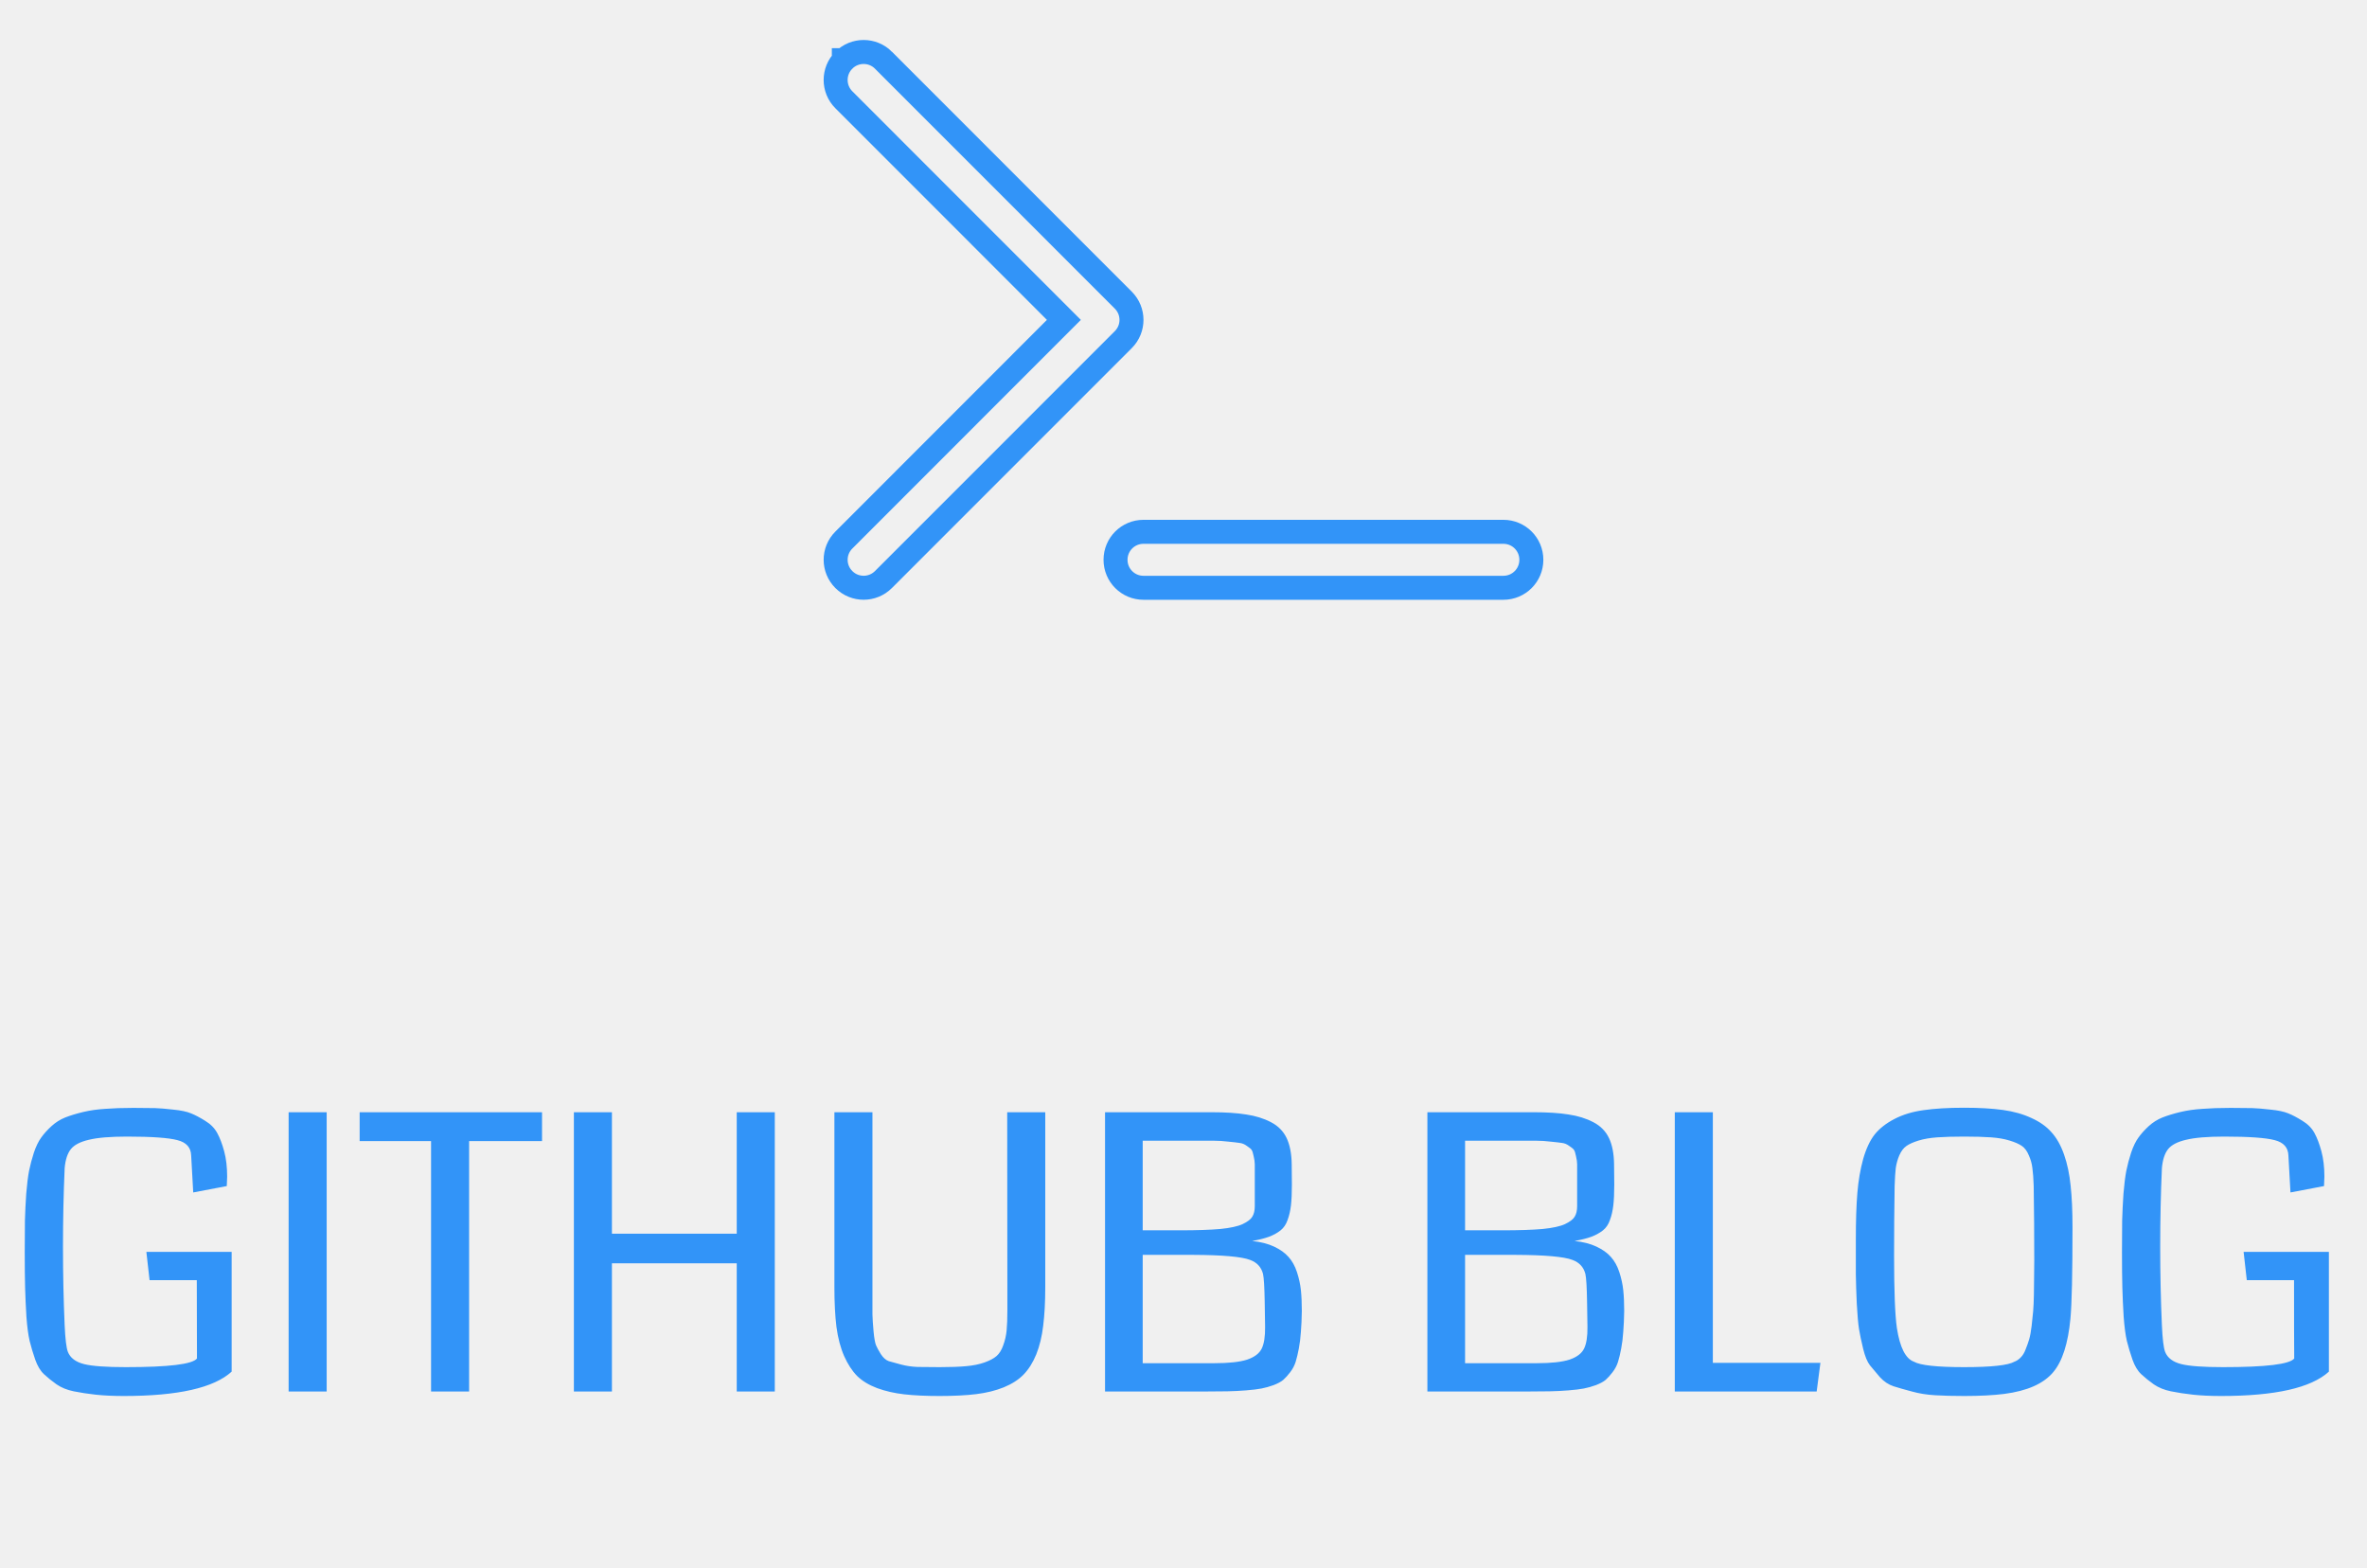
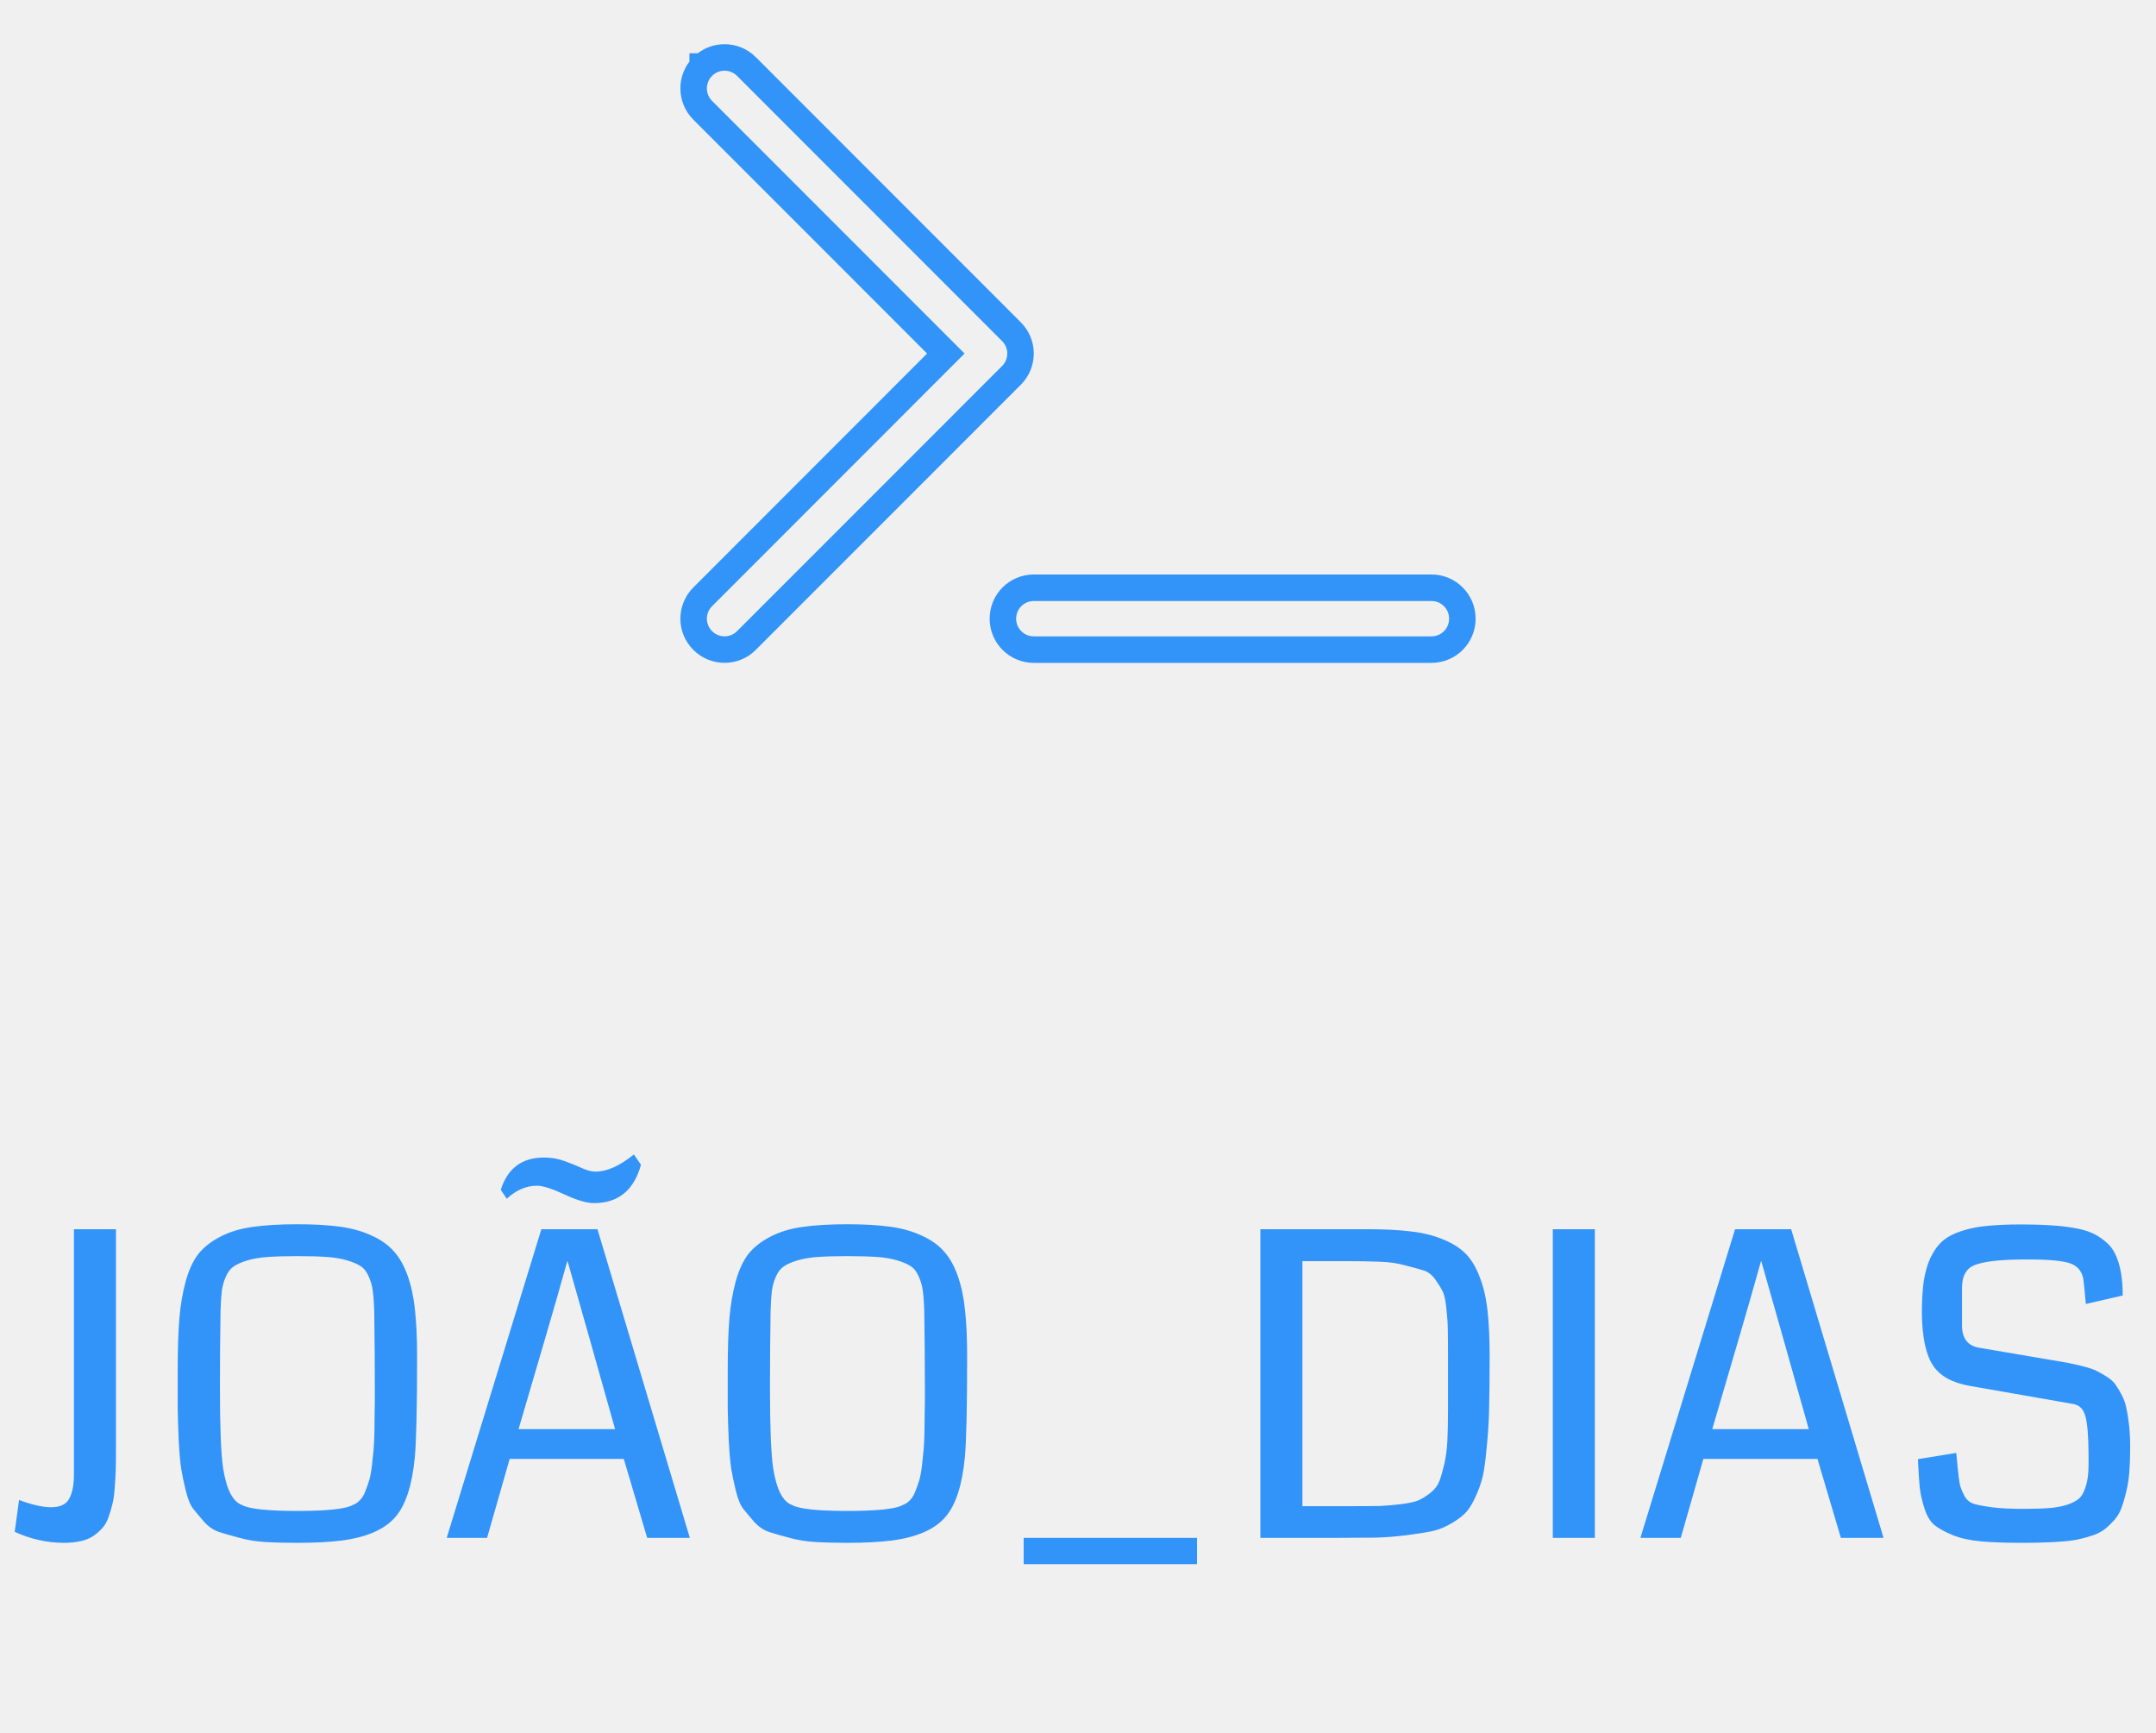
- <svg xmlns="http://www.w3.org/2000/svg" width="148" height="98" viewBox="0 0 148 98" fill="none">
+ <svg xmlns="http://www.w3.org/2000/svg" width="122" height="98" viewBox="0 0 122 98" fill="none">
  <g clip-path="url(#clip0_406_119)">
-     <path d="M70.235 18.765L70.235 18.765C70.919 19.448 70.919 20.552 70.235 21.235L70.235 21.235L55.238 36.235C54.554 36.919 53.446 36.919 52.763 36.235C52.079 35.552 52.079 34.448 52.763 33.765L52.763 33.765L65.991 20.53L66.521 20L65.991 19.47L52.763 6.238C52.763 6.238 52.763 6.238 52.763 6.238C52.079 5.554 52.079 4.446 52.762 3.763C52.762 3.762 52.762 3.762 52.762 3.762C52.763 3.762 52.763 3.762 52.763 3.762C53.446 3.079 54.554 3.079 55.238 3.762C55.238 3.763 55.238 3.763 55.238 3.763L70.235 18.765ZM94 33.25C94.969 33.25 95.75 34.031 95.75 35C95.75 35.969 94.969 36.75 94 36.75H71.5C70.531 36.75 69.75 35.969 69.75 35C69.75 34.031 70.531 33.25 71.5 33.25H94Z" stroke="#3294F8" stroke-width="1.5" />
+     <path d="M57.235 18.765L57.235 18.765C57.919 19.448 57.919 20.552 57.235 21.235L57.235 21.235L42.238 36.235C41.554 36.919 40.446 36.919 39.763 36.235C39.079 35.552 39.079 34.448 39.763 33.765L39.763 33.765L52.991 20.53L53.521 20L52.991 19.47L39.763 6.238C39.763 6.238 39.763 6.238 39.763 6.238C39.079 5.554 39.079 4.446 39.762 3.763C39.762 3.762 39.762 3.762 39.762 3.762C39.763 3.762 39.763 3.762 39.763 3.762C40.446 3.079 41.554 3.079 42.238 3.762C42.238 3.763 42.238 3.763 42.238 3.763L57.235 18.765ZM81 33.25C81.969 33.25 82.75 34.031 82.75 35C82.75 35.969 81.969 36.75 81 36.75H58.5C57.531 36.75 56.75 35.969 56.75 35C56.75 34.031 57.531 33.25 58.5 33.25H81Z" stroke="#3294F8" stroke-width="1.5" />
  </g>
-   <path d="M14.484 78.269V85.758C13.375 86.773 11.129 87.281 7.746 87.281C7.082 87.281 6.496 87.254 5.988 87.199C5.488 87.144 5.027 87.074 4.605 86.988C4.191 86.902 3.836 86.758 3.539 86.555C3.242 86.344 2.98 86.133 2.754 85.922C2.527 85.711 2.344 85.406 2.203 85.008C2.062 84.602 1.945 84.211 1.852 83.836C1.766 83.461 1.699 82.957 1.652 82.324C1.613 81.691 1.586 81.086 1.57 80.508C1.555 79.93 1.547 79.188 1.547 78.281C1.547 77.508 1.551 76.848 1.559 76.301C1.574 75.754 1.602 75.195 1.641 74.625C1.688 74.055 1.746 73.582 1.816 73.207C1.895 72.824 1.996 72.441 2.121 72.059C2.254 71.668 2.406 71.356 2.578 71.121C2.75 70.879 2.965 70.641 3.223 70.406C3.48 70.172 3.766 69.992 4.078 69.867C4.398 69.742 4.77 69.629 5.191 69.527C5.613 69.426 6.074 69.359 6.574 69.328C7.074 69.289 7.641 69.269 8.273 69.269C8.312 69.269 8.371 69.269 8.449 69.269C8.996 69.269 9.41 69.273 9.691 69.281C9.973 69.289 10.352 69.32 10.828 69.375C11.312 69.422 11.684 69.5 11.941 69.609C12.199 69.711 12.496 69.867 12.832 70.078C13.168 70.281 13.418 70.535 13.582 70.84C13.746 71.137 13.891 71.516 14.016 71.977C14.141 72.438 14.203 72.969 14.203 73.57C14.203 73.711 14.195 73.906 14.18 74.156L12.082 74.555L11.953 72.246C11.938 71.746 11.652 71.426 11.098 71.285C10.543 71.137 9.492 71.062 7.945 71.062C6.891 71.062 6.094 71.129 5.555 71.262C5.016 71.387 4.641 71.582 4.43 71.848C4.219 72.113 4.09 72.508 4.043 73.031C3.973 74.633 3.938 76.273 3.938 77.953C3.938 79.641 3.973 81.281 4.043 82.875C4.082 83.719 4.148 84.266 4.242 84.516C4.391 84.898 4.73 85.156 5.262 85.289C5.762 85.414 6.633 85.477 7.875 85.477C10.547 85.477 12.027 85.297 12.316 84.938C12.309 84.133 12.305 82.5 12.305 80.039H9.352L9.152 78.269H14.484ZM20.426 87H18.047V69.539H20.426V87ZM33.891 71.344H29.332V87H26.953V71.344H22.488V69.539H33.891V71.344ZM48.445 87H46.066V78.984H38.262V87H35.883V69.539H38.262V77.133H46.066V69.539H48.445V87ZM65.356 69.539V80.473C65.356 81.41 65.312 82.215 65.227 82.887C65.148 83.559 65.004 84.156 64.793 84.68C64.582 85.195 64.316 85.617 63.996 85.945C63.684 86.266 63.27 86.531 62.754 86.742C62.246 86.945 61.676 87.086 61.043 87.164C60.41 87.242 59.645 87.281 58.746 87.281C57.879 87.281 57.141 87.246 56.531 87.176C55.922 87.106 55.359 86.977 54.844 86.789C54.328 86.594 53.91 86.34 53.59 86.027C53.277 85.707 53.008 85.293 52.781 84.785C52.555 84.269 52.395 83.664 52.301 82.969C52.215 82.273 52.172 81.441 52.172 80.473V69.539H54.551V80.777C54.551 81.426 54.551 81.894 54.551 82.184C54.559 82.473 54.582 82.828 54.621 83.25C54.66 83.664 54.711 83.949 54.773 84.106C54.836 84.254 54.938 84.441 55.078 84.668C55.227 84.894 55.391 85.039 55.57 85.102C55.758 85.156 56.012 85.227 56.332 85.312C56.652 85.398 56.996 85.449 57.363 85.465C57.738 85.473 58.203 85.477 58.758 85.477C59.414 85.477 59.961 85.457 60.398 85.418C60.844 85.379 61.23 85.301 61.559 85.184C61.887 85.066 62.137 84.934 62.309 84.785C62.488 84.629 62.629 84.402 62.73 84.106C62.84 83.809 62.91 83.5 62.941 83.18C62.973 82.859 62.988 82.434 62.988 81.902L62.977 69.539H65.356ZM81.398 81.973C81.391 82.465 81.371 82.898 81.34 83.273C81.316 83.641 81.273 83.988 81.211 84.316C81.148 84.644 81.082 84.922 81.012 85.148C80.941 85.375 80.828 85.59 80.672 85.793C80.523 85.988 80.379 86.148 80.238 86.273C80.098 86.391 79.894 86.5 79.629 86.602C79.371 86.695 79.121 86.766 78.879 86.812C78.637 86.859 78.312 86.898 77.906 86.93C77.508 86.961 77.121 86.981 76.746 86.988C76.379 86.996 75.914 87 75.352 87H69.094V69.539H75.727C76.609 69.539 77.34 69.586 77.918 69.68C78.504 69.766 79.019 69.926 79.465 70.16C79.918 70.394 80.246 70.727 80.449 71.156C80.652 71.586 80.758 72.133 80.766 72.797L80.777 74.062C80.777 74.594 80.758 75.027 80.719 75.363C80.68 75.699 80.609 76.004 80.508 76.277C80.414 76.551 80.269 76.766 80.074 76.922C79.879 77.078 79.641 77.211 79.359 77.32C79.086 77.422 78.731 77.512 78.293 77.59C78.824 77.644 79.281 77.762 79.664 77.941C80.047 78.121 80.348 78.336 80.566 78.586C80.793 78.836 80.969 79.152 81.094 79.535C81.219 79.918 81.301 80.293 81.34 80.66C81.379 81.027 81.398 81.465 81.398 81.973ZM78.457 73.559C78.457 73.543 78.457 73.519 78.457 73.488C78.457 73.16 78.457 72.93 78.457 72.797C78.457 72.656 78.434 72.488 78.387 72.293C78.348 72.09 78.305 71.957 78.258 71.894C78.219 71.832 78.121 71.75 77.965 71.648C77.816 71.539 77.668 71.477 77.519 71.461C77.371 71.438 77.137 71.41 76.816 71.379C76.504 71.34 76.191 71.32 75.879 71.32C75.566 71.32 75.141 71.32 74.602 71.32H71.449V76.922H73.805C74.828 76.922 75.656 76.894 76.289 76.84C76.922 76.777 77.391 76.676 77.695 76.535C78.008 76.387 78.211 76.231 78.305 76.066C78.406 75.902 78.457 75.684 78.457 75.41V73.559ZM79.078 81.41C79.062 80.481 79.027 79.894 78.973 79.652C78.863 79.223 78.594 78.93 78.164 78.773C77.633 78.57 76.445 78.465 74.602 78.457C74.477 78.457 74.34 78.457 74.191 78.457H71.449V85.231H75.926C76.832 85.231 77.516 85.156 77.977 85.008C78.438 84.852 78.742 84.621 78.891 84.316C79.039 84.012 79.109 83.562 79.102 82.969L79.078 81.41ZM101.555 81.973C101.547 82.465 101.527 82.898 101.496 83.273C101.473 83.641 101.43 83.988 101.367 84.316C101.305 84.644 101.238 84.922 101.168 85.148C101.098 85.375 100.984 85.59 100.828 85.793C100.68 85.988 100.535 86.148 100.395 86.273C100.254 86.391 100.051 86.5 99.785 86.602C99.527 86.695 99.277 86.766 99.035 86.812C98.793 86.859 98.469 86.898 98.062 86.93C97.664 86.961 97.277 86.981 96.902 86.988C96.535 86.996 96.07 87 95.508 87H89.25V69.539H95.883C96.766 69.539 97.496 69.586 98.074 69.68C98.66 69.766 99.176 69.926 99.621 70.16C100.074 70.394 100.402 70.727 100.605 71.156C100.809 71.586 100.914 72.133 100.922 72.797L100.934 74.062C100.934 74.594 100.914 75.027 100.875 75.363C100.836 75.699 100.766 76.004 100.664 76.277C100.57 76.551 100.426 76.766 100.23 76.922C100.035 77.078 99.797 77.211 99.516 77.32C99.242 77.422 98.887 77.512 98.449 77.59C98.981 77.644 99.438 77.762 99.82 77.941C100.203 78.121 100.504 78.336 100.723 78.586C100.949 78.836 101.125 79.152 101.25 79.535C101.375 79.918 101.457 80.293 101.496 80.66C101.535 81.027 101.555 81.465 101.555 81.973ZM98.613 73.559C98.613 73.543 98.613 73.519 98.613 73.488C98.613 73.16 98.613 72.93 98.613 72.797C98.613 72.656 98.59 72.488 98.543 72.293C98.504 72.09 98.461 71.957 98.414 71.894C98.375 71.832 98.277 71.75 98.121 71.648C97.973 71.539 97.824 71.477 97.676 71.461C97.527 71.438 97.293 71.41 96.973 71.379C96.66 71.34 96.348 71.32 96.035 71.32C95.723 71.32 95.297 71.32 94.758 71.32H91.606V76.922H93.961C94.984 76.922 95.812 76.894 96.445 76.84C97.078 76.777 97.547 76.676 97.852 76.535C98.164 76.387 98.367 76.231 98.461 76.066C98.562 75.902 98.613 75.684 98.613 75.41V73.559ZM99.234 81.41C99.219 80.481 99.184 79.894 99.129 79.652C99.019 79.223 98.75 78.93 98.32 78.773C97.789 78.57 96.602 78.465 94.758 78.457C94.633 78.457 94.496 78.457 94.348 78.457H91.606V85.231H96.082C96.988 85.231 97.672 85.156 98.133 85.008C98.594 84.852 98.898 84.621 99.047 84.316C99.195 84.012 99.266 83.562 99.258 82.969L99.234 81.41ZM113.59 87H104.719V69.539H107.098V85.207H113.824L113.59 87ZM122.812 87.281C122.133 87.281 121.527 87.266 120.996 87.234C120.473 87.203 119.988 87.125 119.543 87C119.098 86.883 118.715 86.773 118.395 86.672C118.082 86.57 117.797 86.379 117.539 86.098C117.289 85.809 117.082 85.562 116.918 85.359C116.754 85.148 116.613 84.805 116.496 84.328C116.379 83.844 116.293 83.434 116.238 83.098C116.184 82.754 116.137 82.227 116.098 81.516C116.066 80.805 116.047 80.195 116.039 79.688C116.039 79.18 116.039 78.445 116.039 77.484C116.039 76.328 116.07 75.367 116.133 74.602C116.195 73.836 116.316 73.125 116.496 72.469C116.684 71.812 116.926 71.297 117.223 70.922C117.527 70.547 117.938 70.227 118.453 69.961C118.977 69.688 119.582 69.504 120.27 69.41C120.965 69.309 121.812 69.258 122.812 69.258C123.758 69.258 124.566 69.305 125.238 69.398C125.91 69.492 126.504 69.66 127.02 69.902C127.543 70.137 127.961 70.434 128.273 70.793C128.594 71.144 128.855 71.609 129.059 72.188C129.262 72.766 129.398 73.414 129.469 74.133C129.547 74.844 129.586 75.711 129.586 76.734C129.586 79.625 129.543 81.527 129.457 82.441C129.309 84.004 128.949 85.121 128.379 85.793C127.777 86.512 126.754 86.965 125.309 87.152C124.621 87.238 123.789 87.281 122.812 87.281ZM124.488 71.109C124.043 71.078 123.484 71.062 122.812 71.062C122.141 71.062 121.582 71.078 121.137 71.109C120.691 71.141 120.301 71.207 119.965 71.309C119.637 71.41 119.383 71.523 119.203 71.648C119.023 71.773 118.875 71.969 118.758 72.234C118.648 72.492 118.574 72.758 118.535 73.031C118.504 73.305 118.48 73.676 118.465 74.144C118.441 75.59 118.43 77.043 118.43 78.504C118.43 80.707 118.488 82.215 118.605 83.027C118.793 84.246 119.148 84.949 119.672 85.137C120.062 85.363 121.109 85.477 122.812 85.477C124.516 85.477 125.562 85.363 125.953 85.137C126.102 85.082 126.234 84.992 126.352 84.867C126.477 84.742 126.578 84.574 126.656 84.363C126.742 84.152 126.816 83.941 126.879 83.731C126.941 83.512 126.992 83.234 127.031 82.898C127.07 82.562 127.102 82.262 127.125 81.996C127.148 81.723 127.164 81.379 127.172 80.965C127.18 80.543 127.184 80.195 127.184 79.922C127.191 79.648 127.195 79.285 127.195 78.832C127.195 77.254 127.184 75.691 127.16 74.144C127.145 73.676 127.117 73.305 127.078 73.031C127.047 72.758 126.973 72.492 126.855 72.234C126.746 71.969 126.602 71.773 126.422 71.648C126.242 71.523 125.984 71.41 125.648 71.309C125.32 71.207 124.934 71.141 124.488 71.109ZM145.617 78.269V85.758C144.508 86.773 142.262 87.281 138.879 87.281C138.215 87.281 137.629 87.254 137.121 87.199C136.621 87.144 136.16 87.074 135.738 86.988C135.324 86.902 134.969 86.758 134.672 86.555C134.375 86.344 134.113 86.133 133.887 85.922C133.66 85.711 133.477 85.406 133.336 85.008C133.195 84.602 133.078 84.211 132.984 83.836C132.898 83.461 132.832 82.957 132.785 82.324C132.746 81.691 132.719 81.086 132.703 80.508C132.688 79.93 132.68 79.188 132.68 78.281C132.68 77.508 132.684 76.848 132.691 76.301C132.707 75.754 132.734 75.195 132.773 74.625C132.82 74.055 132.879 73.582 132.949 73.207C133.027 72.824 133.129 72.441 133.254 72.059C133.387 71.668 133.539 71.356 133.711 71.121C133.883 70.879 134.098 70.641 134.355 70.406C134.613 70.172 134.898 69.992 135.211 69.867C135.531 69.742 135.902 69.629 136.324 69.527C136.746 69.426 137.207 69.359 137.707 69.328C138.207 69.289 138.773 69.269 139.406 69.269C139.445 69.269 139.504 69.269 139.582 69.269C140.129 69.269 140.543 69.273 140.824 69.281C141.105 69.289 141.484 69.32 141.961 69.375C142.445 69.422 142.816 69.5 143.074 69.609C143.332 69.711 143.629 69.867 143.965 70.078C144.301 70.281 144.551 70.535 144.715 70.84C144.879 71.137 145.023 71.516 145.148 71.977C145.273 72.438 145.336 72.969 145.336 73.57C145.336 73.711 145.328 73.906 145.312 74.156L143.215 74.555L143.086 72.246C143.07 71.746 142.785 71.426 142.23 71.285C141.676 71.137 140.625 71.062 139.078 71.062C138.023 71.062 137.227 71.129 136.688 71.262C136.148 71.387 135.773 71.582 135.562 71.848C135.352 72.113 135.223 72.508 135.176 73.031C135.105 74.633 135.07 76.273 135.07 77.953C135.07 79.641 135.105 81.281 135.176 82.875C135.215 83.719 135.281 84.266 135.375 84.516C135.523 84.898 135.863 85.156 136.395 85.289C136.895 85.414 137.766 85.477 139.008 85.477C141.68 85.477 143.16 85.297 143.449 84.938C143.441 84.133 143.438 82.5 143.438 80.039H140.484L140.285 78.269H145.617Z" fill="#3294F8" />
+   <path d="M6.562 69.539V81.938C6.562 82.414 6.559 82.809 6.551 83.121C6.543 83.426 6.523 83.769 6.492 84.152C6.469 84.527 6.426 84.836 6.363 85.078C6.309 85.312 6.234 85.562 6.141 85.828C6.047 86.094 5.926 86.305 5.777 86.461C5.637 86.617 5.465 86.766 5.262 86.906C5.059 87.039 4.82 87.133 4.547 87.188C4.273 87.25 3.965 87.281 3.621 87.281C2.676 87.281 1.746 87.074 0.832 86.66L1.078 84.856C1.797 85.129 2.402 85.266 2.895 85.266C3.402 85.266 3.742 85.106 3.914 84.785C4.094 84.465 4.184 84.004 4.184 83.402V69.539H6.562ZM16.828 87.281C16.148 87.281 15.543 87.266 15.012 87.234C14.488 87.203 14.004 87.125 13.559 87C13.113 86.883 12.73 86.773 12.41 86.672C12.098 86.57 11.812 86.379 11.555 86.098C11.305 85.809 11.098 85.562 10.934 85.359C10.77 85.148 10.629 84.805 10.512 84.328C10.395 83.844 10.309 83.434 10.254 83.098C10.199 82.754 10.152 82.227 10.113 81.516C10.082 80.805 10.062 80.195 10.055 79.688C10.055 79.18 10.055 78.445 10.055 77.484C10.055 76.328 10.086 75.367 10.148 74.602C10.211 73.836 10.332 73.125 10.512 72.469C10.699 71.812 10.941 71.297 11.238 70.922C11.543 70.547 11.953 70.227 12.469 69.961C12.992 69.688 13.598 69.504 14.285 69.41C14.98 69.309 15.828 69.258 16.828 69.258C17.773 69.258 18.582 69.305 19.254 69.398C19.926 69.492 20.52 69.66 21.035 69.902C21.559 70.137 21.977 70.434 22.289 70.793C22.609 71.144 22.871 71.609 23.074 72.188C23.277 72.766 23.414 73.414 23.484 74.133C23.562 74.844 23.602 75.711 23.602 76.734C23.602 79.625 23.559 81.527 23.473 82.441C23.324 84.004 22.965 85.121 22.395 85.793C21.793 86.512 20.77 86.965 19.324 87.152C18.637 87.238 17.805 87.281 16.828 87.281ZM18.504 71.109C18.059 71.078 17.5 71.062 16.828 71.062C16.156 71.062 15.598 71.078 15.152 71.109C14.707 71.141 14.316 71.207 13.98 71.309C13.652 71.41 13.398 71.523 13.219 71.648C13.039 71.773 12.891 71.969 12.773 72.234C12.664 72.492 12.59 72.758 12.551 73.031C12.52 73.305 12.496 73.676 12.48 74.144C12.457 75.59 12.445 77.043 12.445 78.504C12.445 80.707 12.504 82.215 12.621 83.027C12.809 84.246 13.164 84.949 13.688 85.137C14.078 85.363 15.125 85.477 16.828 85.477C18.531 85.477 19.578 85.363 19.969 85.137C20.117 85.082 20.25 84.992 20.367 84.867C20.492 84.742 20.594 84.574 20.672 84.363C20.758 84.152 20.832 83.941 20.895 83.731C20.957 83.512 21.008 83.234 21.047 82.898C21.086 82.562 21.117 82.262 21.141 81.996C21.164 81.723 21.18 81.379 21.188 80.965C21.195 80.543 21.199 80.195 21.199 79.922C21.207 79.648 21.211 79.285 21.211 78.832C21.211 77.254 21.199 75.691 21.176 74.144C21.16 73.676 21.133 73.305 21.094 73.031C21.062 72.758 20.988 72.492 20.871 72.234C20.762 71.969 20.617 71.773 20.438 71.648C20.258 71.523 20 71.41 19.664 71.309C19.336 71.207 18.949 71.141 18.504 71.109ZM39.035 87H36.621L35.297 82.535H28.84L27.562 87H25.277L30.633 69.539H33.809L39.035 87ZM34.805 80.848L33.328 75.609L32.109 71.32C31.656 72.938 31.258 74.328 30.914 75.492L29.344 80.848H34.805ZM36.27 65.894C35.871 67.34 34.984 68.062 33.609 68.062C33.195 68.062 32.637 67.898 31.934 67.57C31.23 67.242 30.715 67.078 30.387 67.078C29.777 67.078 29.207 67.324 28.676 67.816L28.336 67.312C28.719 66.094 29.535 65.484 30.785 65.484C31.199 65.484 31.586 65.551 31.945 65.684C32.312 65.816 32.641 65.949 32.93 66.082C33.219 66.215 33.477 66.281 33.703 66.281C34.344 66.281 35.066 65.957 35.871 65.309L36.27 65.894ZM47.953 87.281C47.273 87.281 46.668 87.266 46.137 87.234C45.613 87.203 45.129 87.125 44.684 87C44.238 86.883 43.855 86.773 43.535 86.672C43.223 86.57 42.938 86.379 42.68 86.098C42.43 85.809 42.223 85.562 42.059 85.359C41.895 85.148 41.754 84.805 41.637 84.328C41.52 83.844 41.434 83.434 41.379 83.098C41.324 82.754 41.277 82.227 41.238 81.516C41.207 80.805 41.188 80.195 41.18 79.688C41.18 79.18 41.18 78.445 41.18 77.484C41.18 76.328 41.211 75.367 41.273 74.602C41.336 73.836 41.457 73.125 41.637 72.469C41.824 71.812 42.066 71.297 42.363 70.922C42.668 70.547 43.078 70.227 43.594 69.961C44.117 69.688 44.723 69.504 45.41 69.41C46.105 69.309 46.953 69.258 47.953 69.258C48.898 69.258 49.707 69.305 50.379 69.398C51.051 69.492 51.645 69.66 52.16 69.902C52.684 70.137 53.102 70.434 53.414 70.793C53.734 71.144 53.996 71.609 54.199 72.188C54.402 72.766 54.539 73.414 54.609 74.133C54.688 74.844 54.727 75.711 54.727 76.734C54.727 79.625 54.684 81.527 54.598 82.441C54.449 84.004 54.09 85.121 53.52 85.793C52.918 86.512 51.895 86.965 50.449 87.152C49.762 87.238 48.93 87.281 47.953 87.281ZM49.629 71.109C49.184 71.078 48.625 71.062 47.953 71.062C47.281 71.062 46.723 71.078 46.277 71.109C45.832 71.141 45.441 71.207 45.105 71.309C44.777 71.41 44.523 71.523 44.344 71.648C44.164 71.773 44.016 71.969 43.898 72.234C43.789 72.492 43.715 72.758 43.676 73.031C43.645 73.305 43.621 73.676 43.605 74.144C43.582 75.59 43.57 77.043 43.57 78.504C43.57 80.707 43.629 82.215 43.746 83.027C43.934 84.246 44.289 84.949 44.812 85.137C45.203 85.363 46.25 85.477 47.953 85.477C49.656 85.477 50.703 85.363 51.094 85.137C51.242 85.082 51.375 84.992 51.492 84.867C51.617 84.742 51.719 84.574 51.797 84.363C51.883 84.152 51.957 83.941 52.02 83.731C52.082 83.512 52.133 83.234 52.172 82.898C52.211 82.562 52.242 82.262 52.266 81.996C52.289 81.723 52.305 81.379 52.312 80.965C52.32 80.543 52.324 80.195 52.324 79.922C52.332 79.648 52.336 79.285 52.336 78.832C52.336 77.254 52.324 75.691 52.301 74.144C52.285 73.676 52.258 73.305 52.219 73.031C52.188 72.758 52.113 72.492 51.996 72.234C51.887 71.969 51.742 71.773 51.562 71.648C51.383 71.523 51.125 71.41 50.789 71.309C50.461 71.207 50.074 71.141 49.629 71.109ZM57.926 87H67.734V88.488H57.926V87ZM84.293 76.734C84.293 77.805 84.285 78.688 84.269 79.383C84.262 80.07 84.227 80.777 84.164 81.504C84.102 82.223 84.035 82.793 83.965 83.215C83.894 83.637 83.762 84.07 83.566 84.516C83.379 84.953 83.191 85.281 83.004 85.5C82.824 85.711 82.547 85.93 82.172 86.156C81.797 86.383 81.43 86.535 81.07 86.613C80.711 86.691 80.223 86.769 79.606 86.848C78.996 86.926 78.394 86.973 77.801 86.988C77.215 86.996 76.469 87 75.562 87H71.32V69.539H77.367C78.352 69.539 79.184 69.582 79.863 69.668C80.543 69.746 81.148 69.898 81.68 70.125C82.219 70.344 82.648 70.621 82.969 70.957C83.289 71.293 83.551 71.742 83.754 72.305C83.965 72.859 84.106 73.484 84.176 74.18C84.254 74.875 84.293 75.727 84.293 76.734ZM81.938 76.769C81.938 76.051 81.934 75.535 81.926 75.223C81.926 74.902 81.898 74.504 81.844 74.027C81.797 73.551 81.727 73.227 81.633 73.055C81.547 72.875 81.406 72.648 81.211 72.375C81.016 72.102 80.785 71.93 80.519 71.859C80.262 71.781 79.918 71.688 79.488 71.578C79.066 71.461 78.594 71.394 78.07 71.379C77.547 71.356 76.91 71.344 76.16 71.344H73.699V85.207H76.512C77.184 85.207 77.707 85.203 78.082 85.195C78.457 85.18 78.863 85.144 79.301 85.09C79.738 85.035 80.059 84.965 80.262 84.879C80.473 84.785 80.699 84.644 80.941 84.457C81.184 84.262 81.352 84.043 81.445 83.801C81.539 83.551 81.633 83.227 81.727 82.828C81.82 82.422 81.879 81.977 81.902 81.492C81.926 81.008 81.938 80.422 81.938 79.734V76.769ZM90.246 87H87.867V69.539H90.246V87ZM106.582 87H104.168L102.844 82.535H96.387L95.109 87H92.824L98.18 69.539H101.355L106.582 87ZM102.352 80.848L100.875 75.609L99.656 71.32C99.203 72.938 98.805 74.328 98.461 75.492L96.891 80.848H102.352ZM120.539 81.879C120.539 82.387 120.523 82.848 120.492 83.262C120.461 83.668 120.402 84.043 120.316 84.387C120.238 84.723 120.152 85.019 120.059 85.277C119.965 85.535 119.832 85.766 119.66 85.969C119.488 86.164 119.316 86.332 119.145 86.473C118.98 86.613 118.762 86.734 118.488 86.836C118.223 86.93 117.965 87.004 117.715 87.059C117.465 87.121 117.152 87.168 116.777 87.199C116.402 87.231 116.043 87.25 115.699 87.258C115.363 87.273 114.949 87.281 114.457 87.281C113.527 87.281 112.746 87.254 112.113 87.199C111.488 87.144 110.953 87.027 110.508 86.848C110.07 86.668 109.73 86.484 109.488 86.297C109.246 86.102 109.055 85.797 108.914 85.383C108.773 84.961 108.68 84.559 108.633 84.176C108.594 83.793 108.559 83.25 108.527 82.547L110.695 82.195C110.719 82.367 110.742 82.609 110.766 82.922C110.812 83.406 110.855 83.75 110.895 83.953C110.941 84.148 111.027 84.367 111.152 84.609C111.277 84.852 111.473 85.012 111.738 85.09C112.004 85.16 112.352 85.223 112.781 85.277C113.211 85.332 113.785 85.359 114.504 85.359C115.098 85.359 115.586 85.344 115.969 85.312C116.352 85.281 116.688 85.219 116.977 85.125C117.266 85.023 117.484 84.91 117.633 84.785C117.781 84.66 117.898 84.469 117.984 84.211C118.078 83.945 118.137 83.672 118.16 83.391C118.184 83.109 118.191 82.734 118.184 82.266C118.176 81.234 118.117 80.523 118.008 80.133C117.906 79.734 117.684 79.5 117.34 79.43L111.504 78.41C110.488 78.238 109.781 77.852 109.383 77.25C108.984 76.648 108.773 75.676 108.75 74.332C108.75 73.613 108.785 73 108.855 72.492C108.934 71.977 109.062 71.527 109.242 71.144C109.43 70.754 109.656 70.441 109.922 70.207C110.195 69.973 110.551 69.785 110.988 69.644C111.434 69.496 111.918 69.398 112.441 69.352C112.973 69.297 113.621 69.269 114.387 69.269C115.012 69.269 115.547 69.285 115.992 69.316C116.445 69.34 116.883 69.387 117.305 69.457C117.734 69.527 118.09 69.625 118.371 69.75C118.652 69.875 118.91 70.039 119.145 70.242C119.387 70.438 119.574 70.68 119.707 70.969C119.84 71.25 119.941 71.582 120.012 71.965C120.082 72.348 120.117 72.789 120.117 73.289L118.031 73.769C117.953 72.91 117.902 72.422 117.879 72.305C117.785 71.906 117.562 71.637 117.211 71.496C116.82 71.332 116.004 71.25 114.762 71.25C114.082 71.25 113.52 71.269 113.074 71.309C112.637 71.348 112.277 71.406 111.996 71.484C111.715 71.555 111.504 71.664 111.363 71.812C111.23 71.961 111.141 72.121 111.094 72.293C111.047 72.457 111.023 72.676 111.023 72.949V74.977C111.023 75.711 111.344 76.133 111.984 76.242L116.18 76.957C116.57 77.019 116.883 77.074 117.117 77.121C117.352 77.168 117.621 77.231 117.926 77.309C118.23 77.387 118.469 77.469 118.641 77.555C118.812 77.641 119.004 77.75 119.215 77.883C119.426 78.016 119.59 78.164 119.707 78.328C119.824 78.492 119.941 78.688 120.059 78.914C120.184 79.141 120.273 79.398 120.328 79.688C120.391 79.969 120.441 80.293 120.48 80.66C120.52 81.019 120.539 81.426 120.539 81.879Z" fill="#3294F8" />
  <defs>
    <clipPath id="clip0_406_119">
-       <rect width="45" height="40" fill="white" transform="translate(51.5)" />
+       <rect width="45" height="40" fill="white" transform="translate(38.5)" />
    </clipPath>
  </defs>
</svg>
